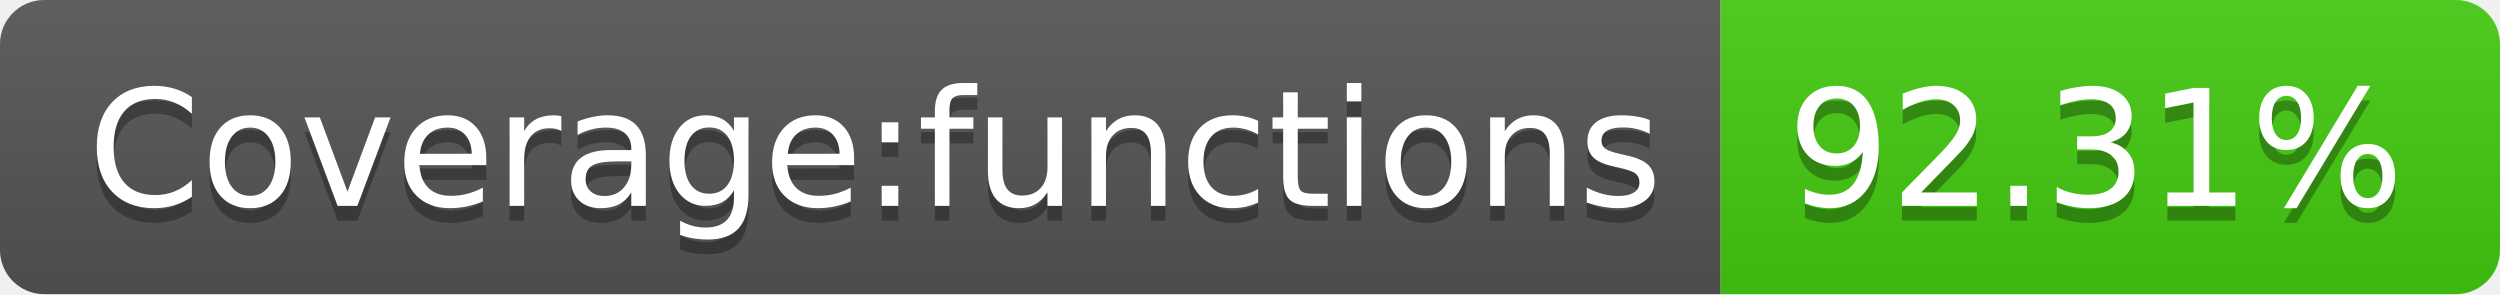
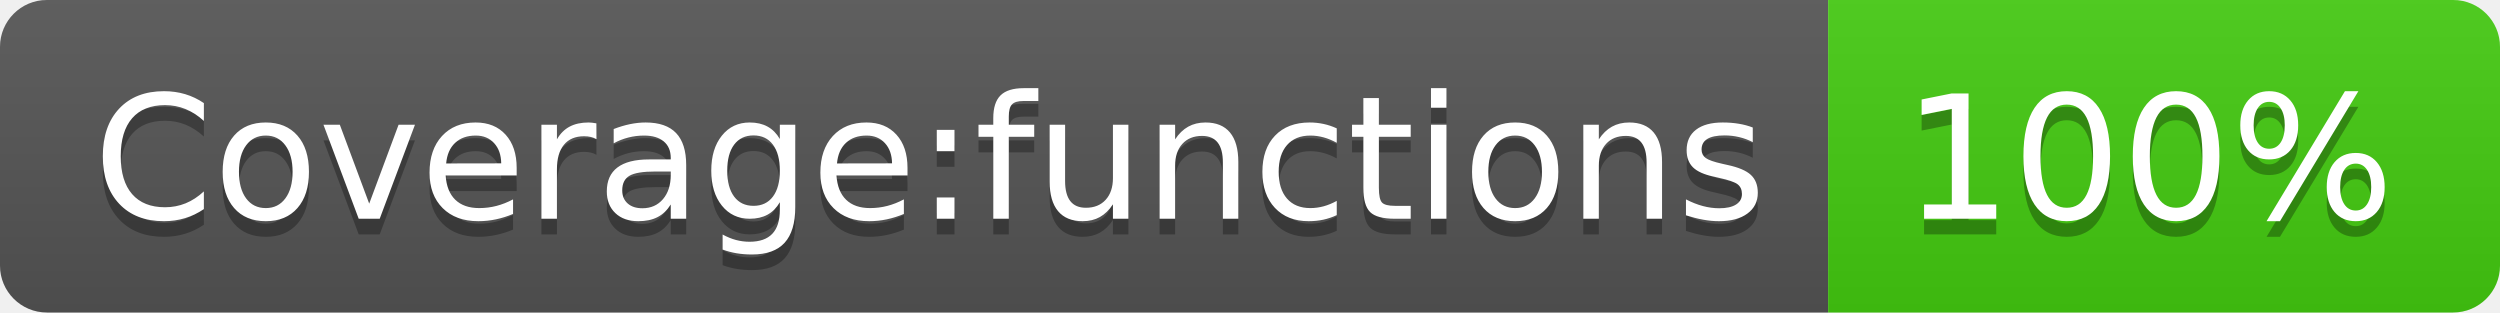
- <svg xmlns="http://www.w3.org/2000/svg" width="170" height="20">
+ <svg xmlns="http://www.w3.org/2000/svg" width="160" height="20">
  <linearGradient id="b" x2="0" y2="100%">
    <stop offset="0" stop-color="#bbb" stop-opacity=".1" />
    <stop offset="1" stop-opacity=".1" />
  </linearGradient>
  <clipPath id="a">
-     <rect width="170" height="20" rx="3" fill="#fff" />
+     <rect width="160" height="20" rx="3" fill="#fff" />
  </clipPath>
  <g clip-path="url(#a)">
    <path fill="#555" d="M0 0h117v20H0z" />
-     <path fill="#4c1" d="M117 0h53v20H117z" />
-     <path fill="url(#b)" d="M0 0h170v20H0z" />
+     <path fill="#4c1" d="M117 0h43v20H117z" />
+     <path fill="url(#b)" d="M0 0h160v20H0z" />
  </g>
  <g fill="#fff" text-anchor="middle" font-family="DejaVu Sans,Verdana,Geneva,sans-serif" font-size="110">
    <text x="595" y="150" fill="#010101" fill-opacity=".3" transform="scale(.1)" textLength="1070">Coverage:functions</text>
    <text x="595" y="140" transform="scale(.1)" textLength="1070">Coverage:functions</text>
-     <text x="1425" y="150" fill="#010101" fill-opacity=".3" transform="scale(.1)" textLength="430">92.31%</text>
-     <text x="1425" y="140" transform="scale(.1)" textLength="430">92.31%</text>
+     <text x="1375" y="150" fill="#010101" fill-opacity=".3" transform="scale(.1)" textLength="330">100%</text>
+     <text x="1375" y="140" transform="scale(.1)" textLength="330">100%</text>
  </g>
</svg>
